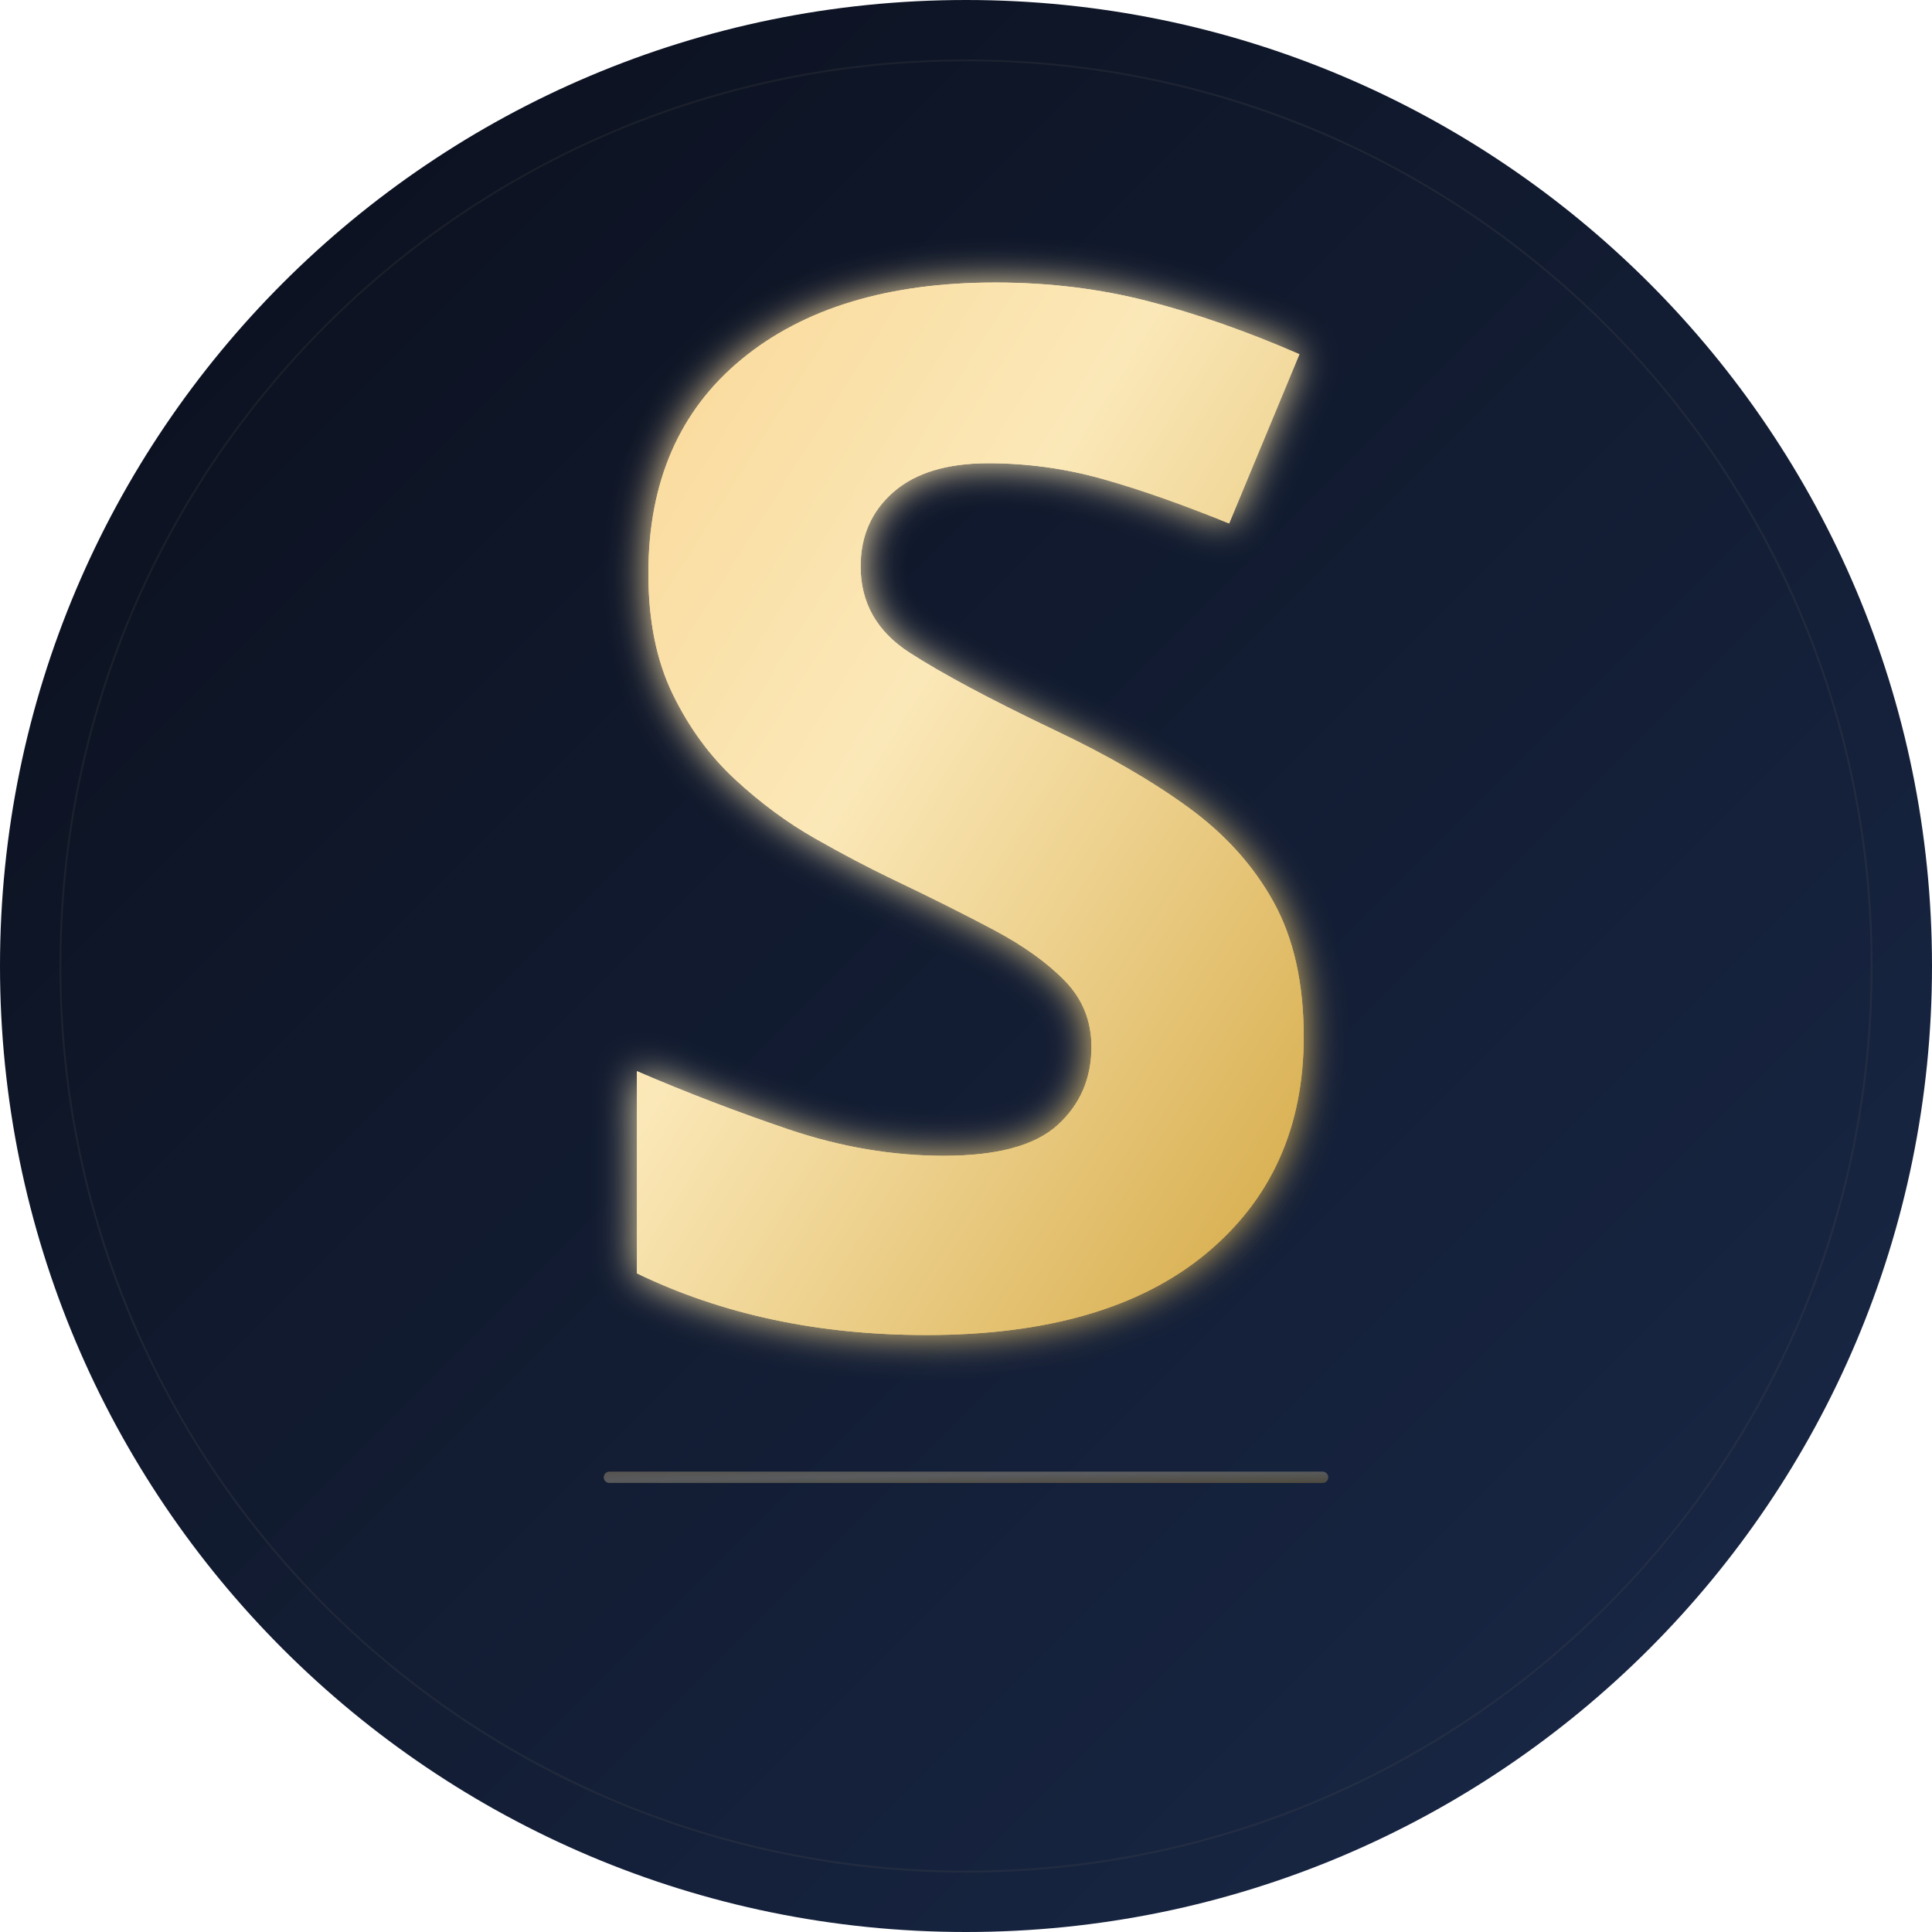
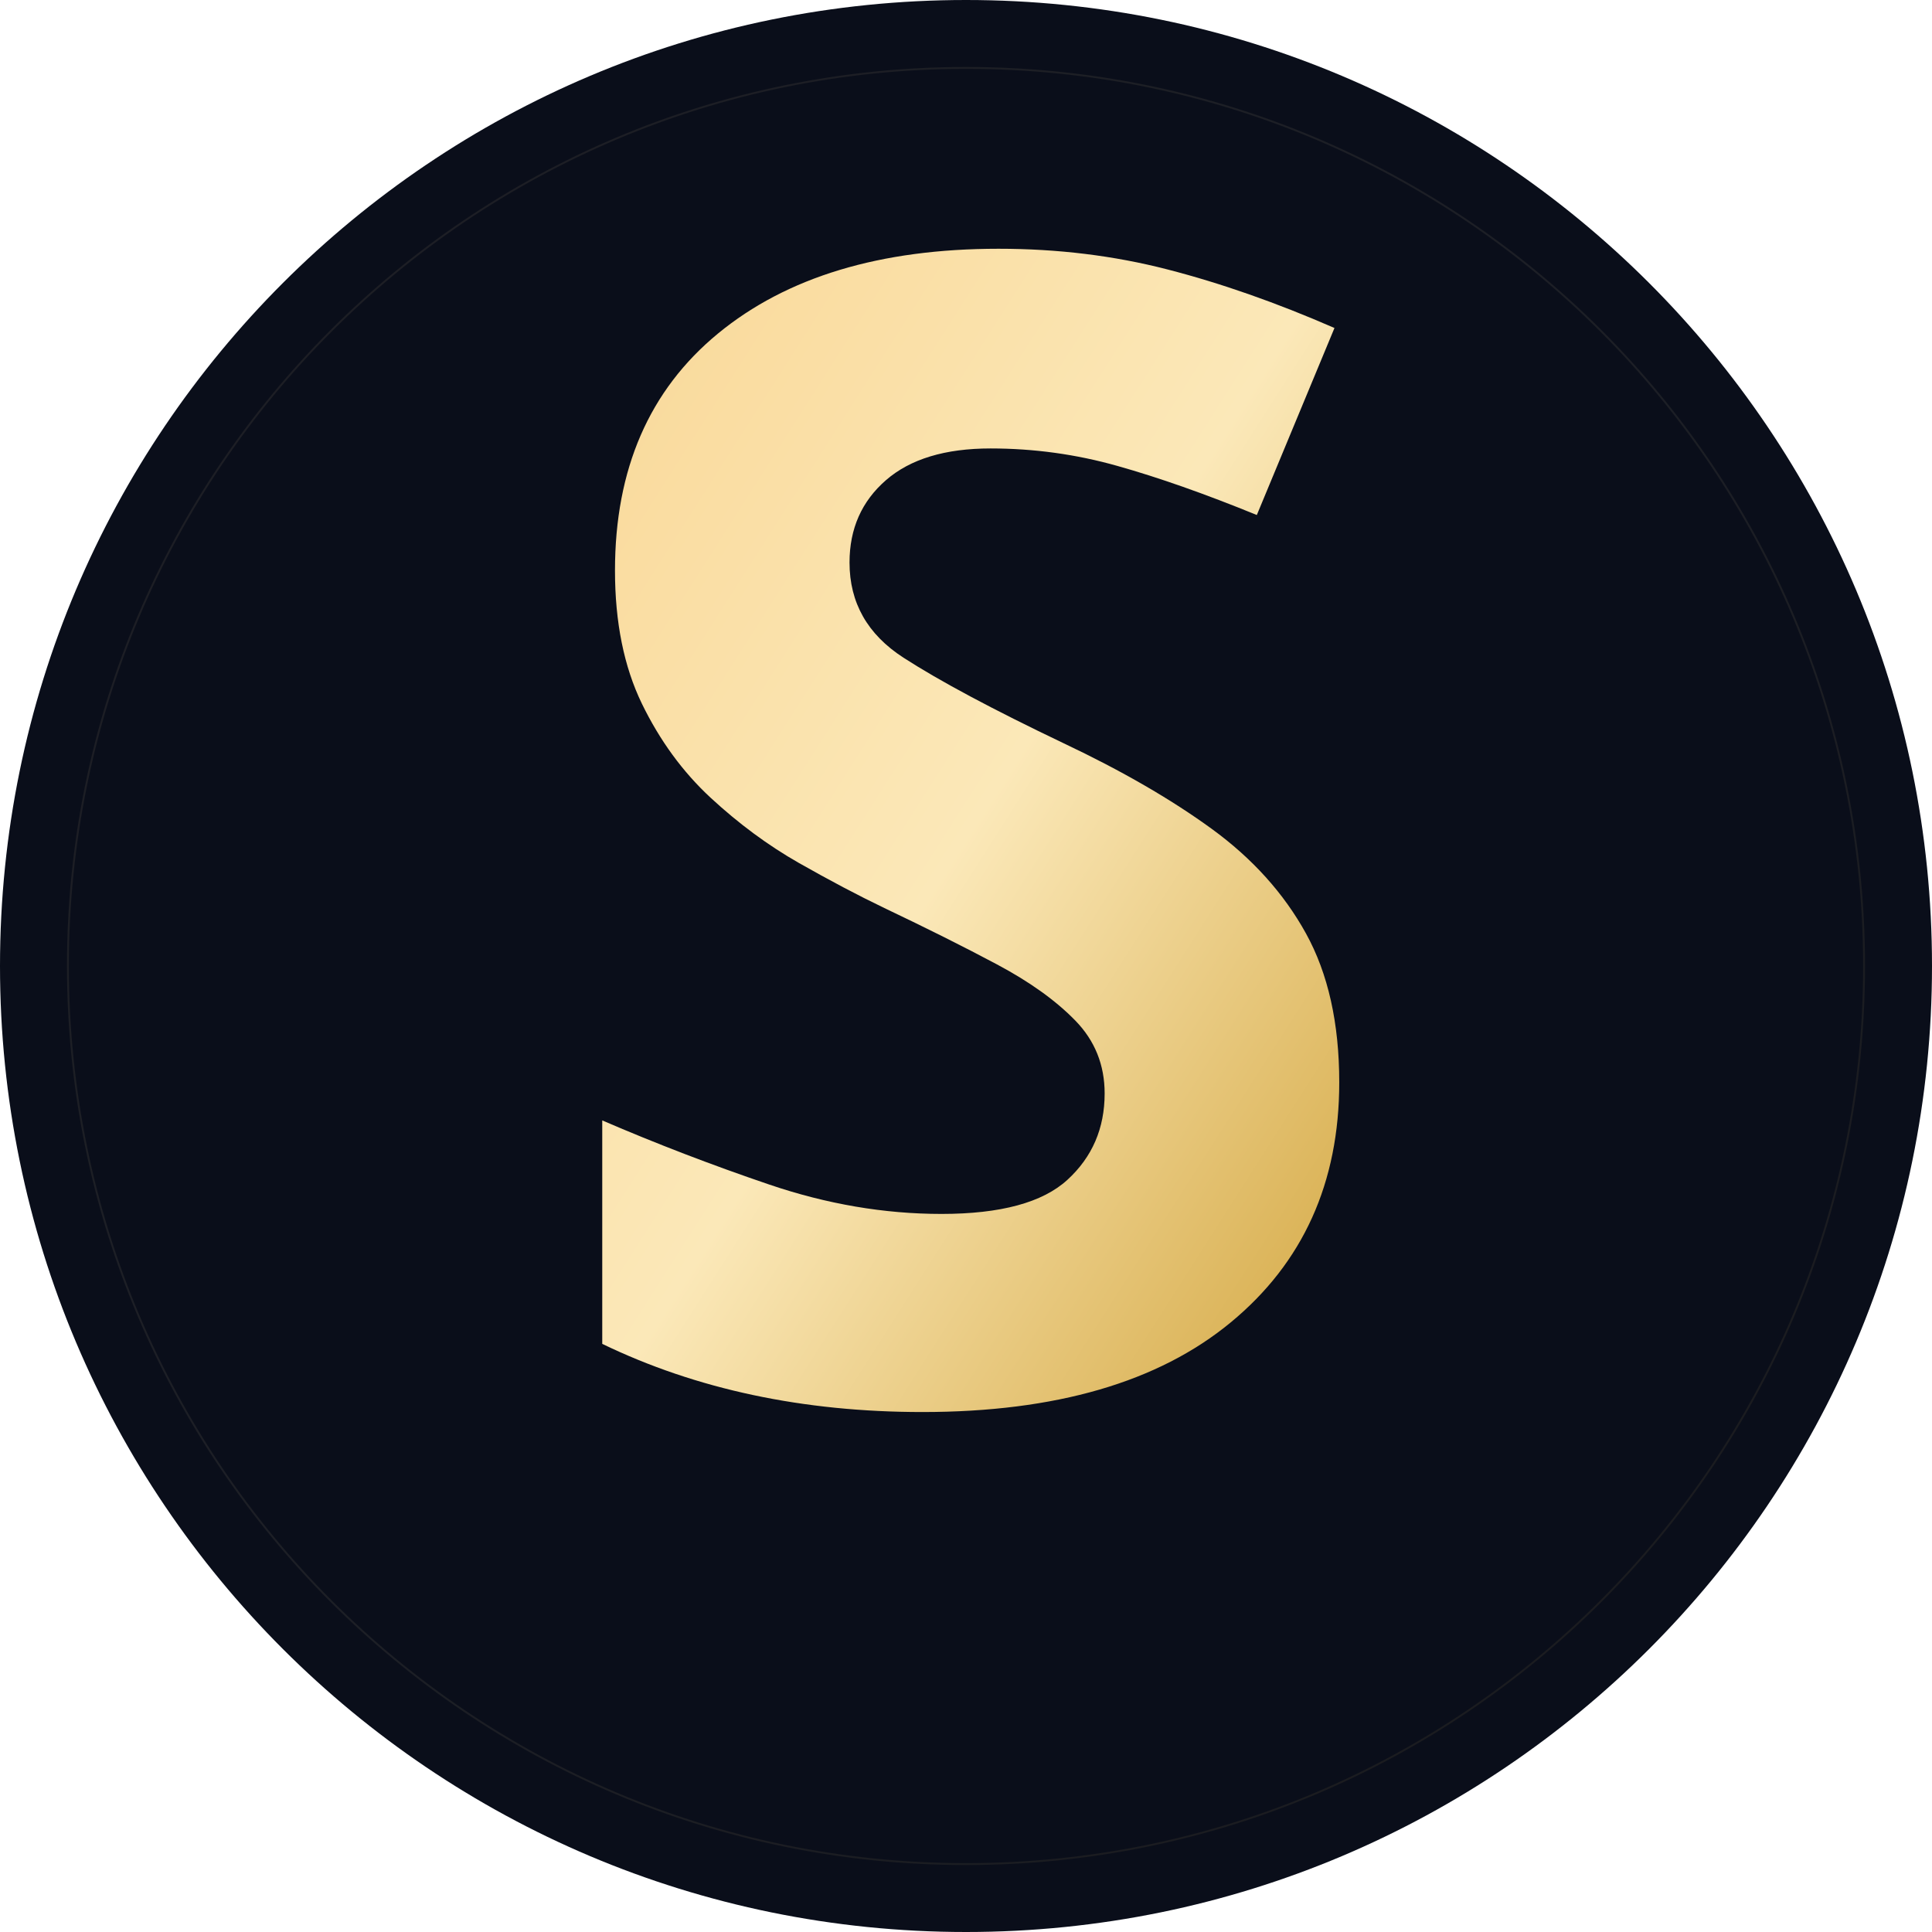
<svg xmlns="http://www.w3.org/2000/svg" viewBox="0 0 512 512">
-   <defs>
-     <linearGradient id="bg" x1="0" y1="0" x2="1" y2="1">
-       <stop offset="0%" stop-color="#0a0e1a" />
-       <stop offset="100%" stop-color="#1a2a4a" />
-     </linearGradient>
-     <linearGradient id="gold" x1="0" y1="0" x2="1" y2="1">
-       <stop offset="0%" stop-color="#f9d898" />
-       <stop offset="40%" stop-color="#fbe8b8" />
-       <stop offset="100%" stop-color="#d4a843" />
-     </linearGradient>
-     <filter id="glow">
-       <feGaussianBlur stdDeviation="5" result="b" />
-       <feMerge>
-         <feMergeNode in="b" />
-         <feMergeNode in="SourceGraphic" />
-       </feMerge>
-     </filter>
-   </defs>
-   <rect width="512" height="512" rx="512" fill="url(#bg)" />
-   <circle cx="256" cy="256" r="240" fill="none" stroke="url(#gold)" stroke-width="0.5" opacity="0.06" />
-   <text x="256" y="350" text-anchor="middle" fill="url(#gold)" font-size="380" font-weight="900" font-family="system-ui, sans-serif" letter-spacing="-10" filter="url(#glow)">S</text>
-   <text x="256" y="350" text-anchor="middle" fill="url(#gold)" font-size="380" font-weight="900" font-family="system-ui, sans-serif" letter-spacing="-10">S</text>
-   <rect x="160" y="390" width="192" height="3" rx="1.5" fill="url(#gold)" opacity="0.3" />
+   <linearGradient id="g" x1="0" y1="0" x2="1" y2="1">
+     <stop offset="0%" stop-color="#f9d898" />
+     <stop offset="50%" stop-color="#fbe8b8" />
+     <stop offset="100%" stop-color="#d4a843" />
+   </linearGradient>
+   <rect width="512" height="512" rx="512" fill="#0a0e1a" />
+   <circle cx="256" cy="256" r="238" fill="none" stroke="url(#g)" stroke-width="0.5" opacity="0.08" />
+   <text x="256" y="370" text-anchor="middle" fill="url(#g)" font-size="420" font-weight="900" font-family="system-ui, sans-serif" letter-spacing="-12">S</text>
</svg>
